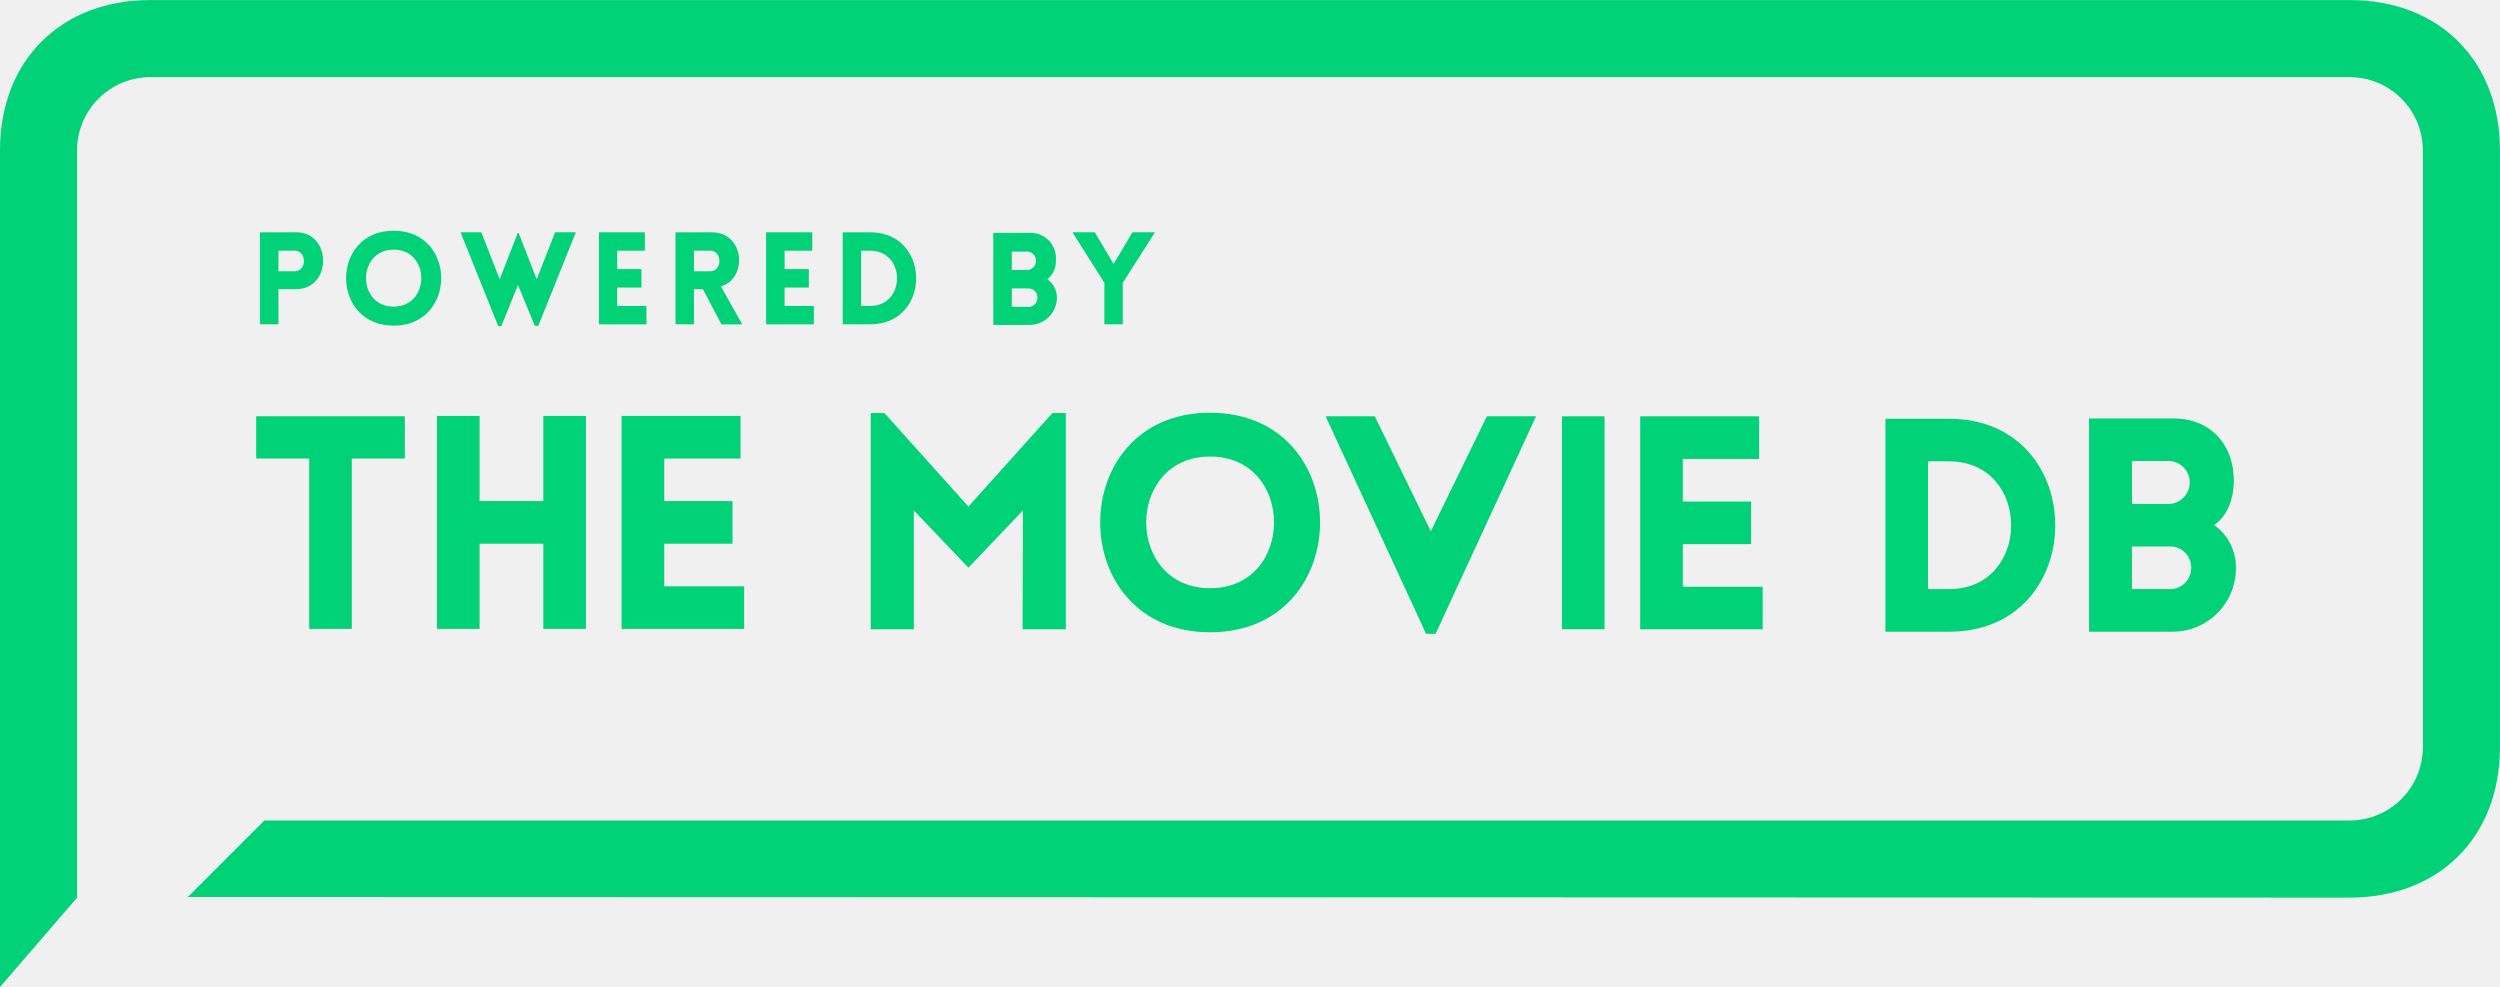
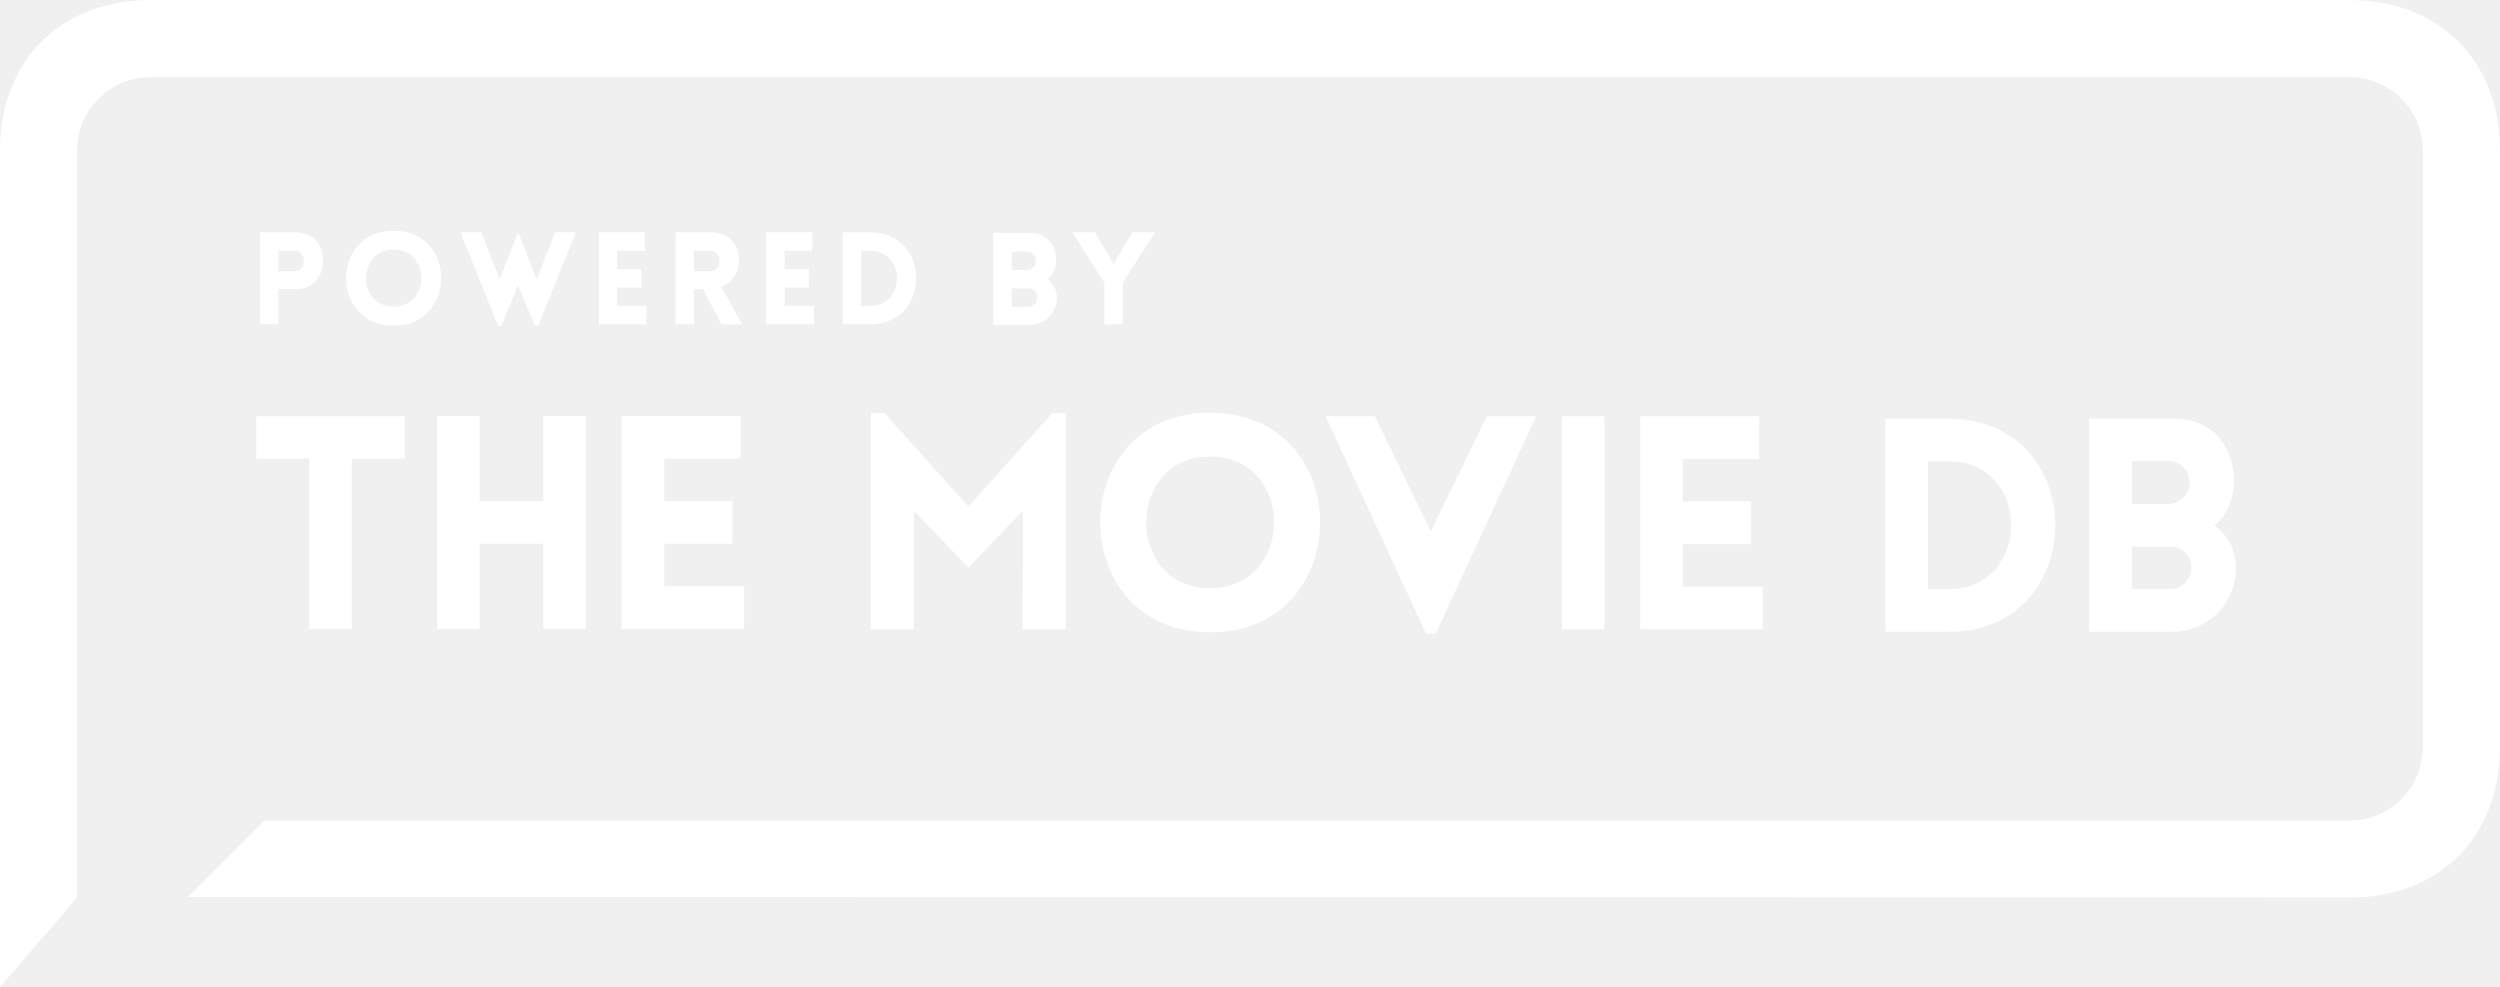
<svg xmlns="http://www.w3.org/2000/svg" id="Layer_1" data-name="Layer 1" viewBox="0 0 407.34 160.81">
  <defs>
-     <style>.cls-1{fill:#01d277;}</style>
+     <style>.cls-1{fill:#fff;}</style>
  </defs>
  <polygon class="cls-1" points="50.38 102.47 57.32 102.47 57.32 74.71 65.96 74.71 65.96 67.82 41.74 67.82 41.74 74.71 50.38 74.71 50.38 102.47" />
  <polygon class="cls-1" points="88.53 102.47 95.47 102.47 95.47 67.77 88.53 67.77 88.53 81.65 78.14 81.65 78.14 67.77 71.2 67.77 71.2 102.47 78.14 102.47 78.14 88.59 88.53 88.59 88.53 102.47" />
  <polygon class="cls-1" points="121.25 95.53 108.23 95.53 108.23 88.59 119.35 88.59 119.35 81.65 108.23 81.65 108.23 74.71 120.66 74.71 120.66 67.77 101.28 67.77 101.28 102.47 121.25 102.47 121.25 95.53" />
  <polygon class="cls-1" points="157.79 82.54 144.1 67.3 141.87 67.3 141.87 102.54 148.9 102.54 148.9 83.17 157.79 92.49 166.67 83.17 166.62 102.54 173.66 102.54 173.66 67.3 171.47 67.3 157.79 82.54" />
  <path class="cls-1" d="M3309.1,1841.93c-23.88,0-23.88,35.77,0,35.77S3333,1841.93,3309.1,1841.93Zm0,28.59c-13.88,0-13.88-21.45,0-21.45S3323,1870.52,3309.1,1870.52Z" transform="translate(-3111.93 -1774.68)" />
  <rect class="cls-1" x="254.5" y="67.83" width="6.94" height="34.7" />
  <polygon class="cls-1" points="274.19 95.6 274.19 88.66 285.32 88.66 285.32 81.72 274.19 81.72 274.19 74.78 286.63 74.78 286.63 67.83 267.25 67.83 267.25 102.54 287.21 102.54 287.21 95.6 274.19 95.6" />
  <path class="cls-1" d="M3429.48,1842.91h-10.34v34.7h10.34C3452.58,1877.61,3452.58,1842.91,3429.48,1842.91Zm0,27.76h-3.4v-20.82h3.4C3443,1849.85,3443,1870.67,3429.48,1870.67Z" transform="translate(-3111.93 -1774.68)" />
  <path class="cls-1" d="M3472.7,1860.23c2.18-1.5,3.11-4.22,3.2-6.84,0.15-6.12-3.69-10.53-9.85-10.53h-13.74v34.75H3466a10.32,10.32,0,0,0,10.24-10.44A8.43,8.43,0,0,0,3472.7,1860.23Zm-13.4-10.44h6.17a3.51,3.51,0,0,1,0,7h-6.17v-7Zm6.17,20.87h-6.17v-6.94h6.17a3.41,3.41,0,0,1,3.49,3.45A3.45,3.45,0,0,1,3465.47,1870.67Z" transform="translate(-3111.93 -1774.68)" />
  <polygon class="cls-1" points="233.13 86.57 224 67.83 215.99 67.83 232.36 103.27 233.91 103.27 250.28 67.83 242.27 67.83 233.13 86.57" />
  <path class="cls-1" d="M3494.78,1920.93c14.6,0,24.48-9.88,24.48-24.48v-97.28c0-14.6-9.88-24.48-24.48-24.48H3136.41c-14.6,0-24.48,9.88-24.48,24.48V1935.5l12.56-14.56h0V1799.17a11.94,11.94,0,0,1,11.92-11.92h358.37a11.94,11.94,0,0,1,11.92,11.92v97.28a11.94,11.94,0,0,1-11.92,11.92H3155l-12.56,12.56-0.08-.1Z" transform="translate(-3111.93 -1774.68)" />
  <path class="cls-1" d="M3154.3,1827.53v-15h5.9c5.84,0,5.82,9.26,0,9.26h-2.9v5.73h-3Zm5.65-8.65c2,0,2-3.36,0-3.36h-2.65v3.36h2.65Z" transform="translate(-3111.93 -1774.68)" />
  <path class="cls-1" d="M3176.07,1812.27c10.33,0,10.33,15.47,0,15.47S3165.74,1812.27,3176.07,1812.27Zm0,3.09c-6,0-6,9.28,0,9.28S3182.08,1815.35,3176.07,1815.35Z" transform="translate(-3111.93 -1774.68)" />
  <path class="cls-1" d="M3193.12,1827.85l-6.15-15.33h3.38l3,7.66,2.94-7.52h0.15l2.94,7.52,3-7.66h3.38l-6.13,15.26h-0.55l-2.75-6.66-2.73,6.72h-0.52Z" transform="translate(-3111.93 -1774.68)" />
  <path class="cls-1" d="M3209.53,1827.53v-15H3217v3h-4.51v3h3.95v3h-3.95v3h4.77v3h-7.77Z" transform="translate(-3111.93 -1774.68)" />
  <path class="cls-1" d="M3229.47,1827.53l-3-5.73H3225v5.73h-3v-15h5.92c5.35,0,5.88,7.54,1.47,8.82l3.49,6.19h-3.4Zm-4.47-8.65h2.65c2,0,2-3.36,0-3.36H3225v3.36Z" transform="translate(-3111.93 -1774.68)" />
  <path class="cls-1" d="M3236.76,1827.53v-15h7.52v3h-4.51v3h3.95v3h-3.95v3h4.77v3h-7.77Z" transform="translate(-3111.93 -1774.68)" />
  <path class="cls-1" d="M3253.71,1827.53h-4.47v-15h4.47C3263.7,1812.52,3263.7,1827.53,3253.71,1827.53Zm-1.47-12v9h1.47c5.84,0,5.84-9,0-9h-1.47Z" transform="translate(-3111.93 -1774.68)" />
  <path class="cls-1" d="M3291.89,1820.77l-5.23-8.25h3.65l3.07,5.17,3.07-5.17h3.67l-5.25,8.25v6.76h-3v-6.76Z" transform="translate(-3111.93 -1774.68)" />
  <path class="cls-1" d="M3282.58,1820.18a3.68,3.68,0,0,0,1.39-3,4.13,4.13,0,0,0-4.26-4.56h-5.94v15h5.94a4.46,4.46,0,0,0,4.43-4.51A3.65,3.65,0,0,0,3282.58,1820.18Zm-5.79-4.51h2.67a1.52,1.52,0,0,1,0,3h-2.67v-3Zm2.67,9h-2.67v-3h2.67a1.47,1.47,0,0,1,1.51,1.49A1.49,1.49,0,0,1,3279.45,1824.7Z" transform="translate(-3111.93 -1774.68)" />
</svg>
